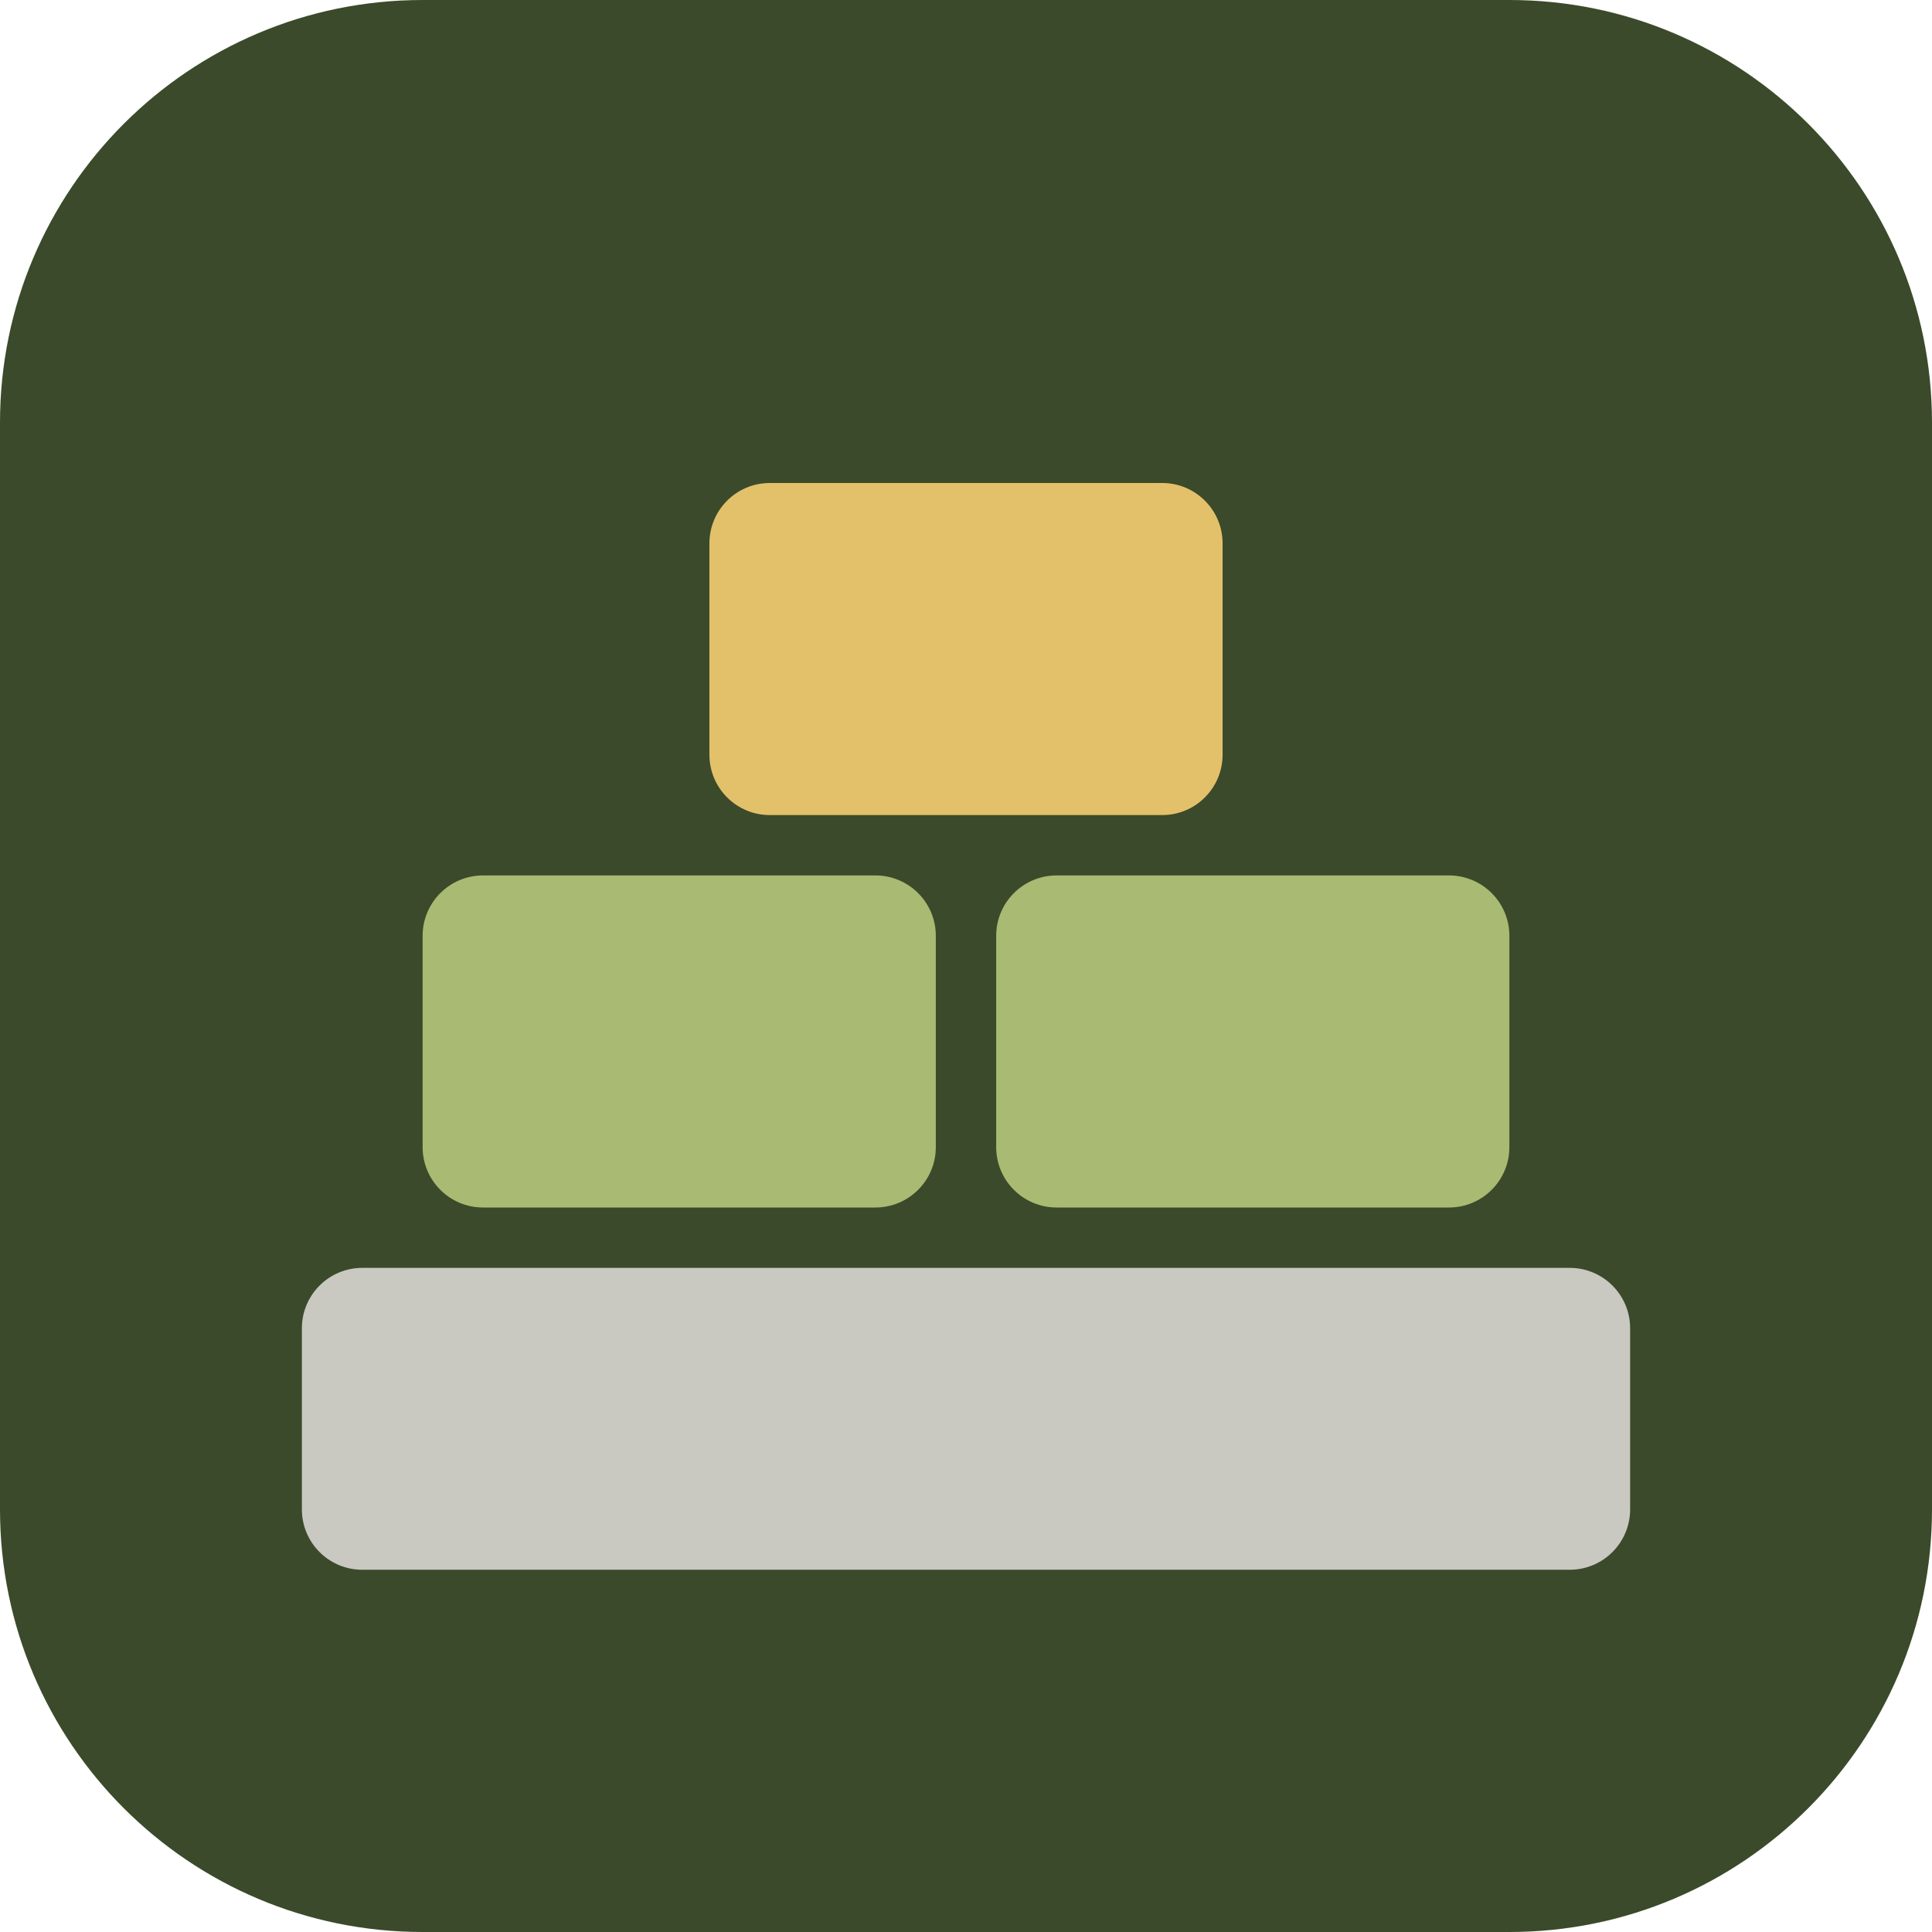
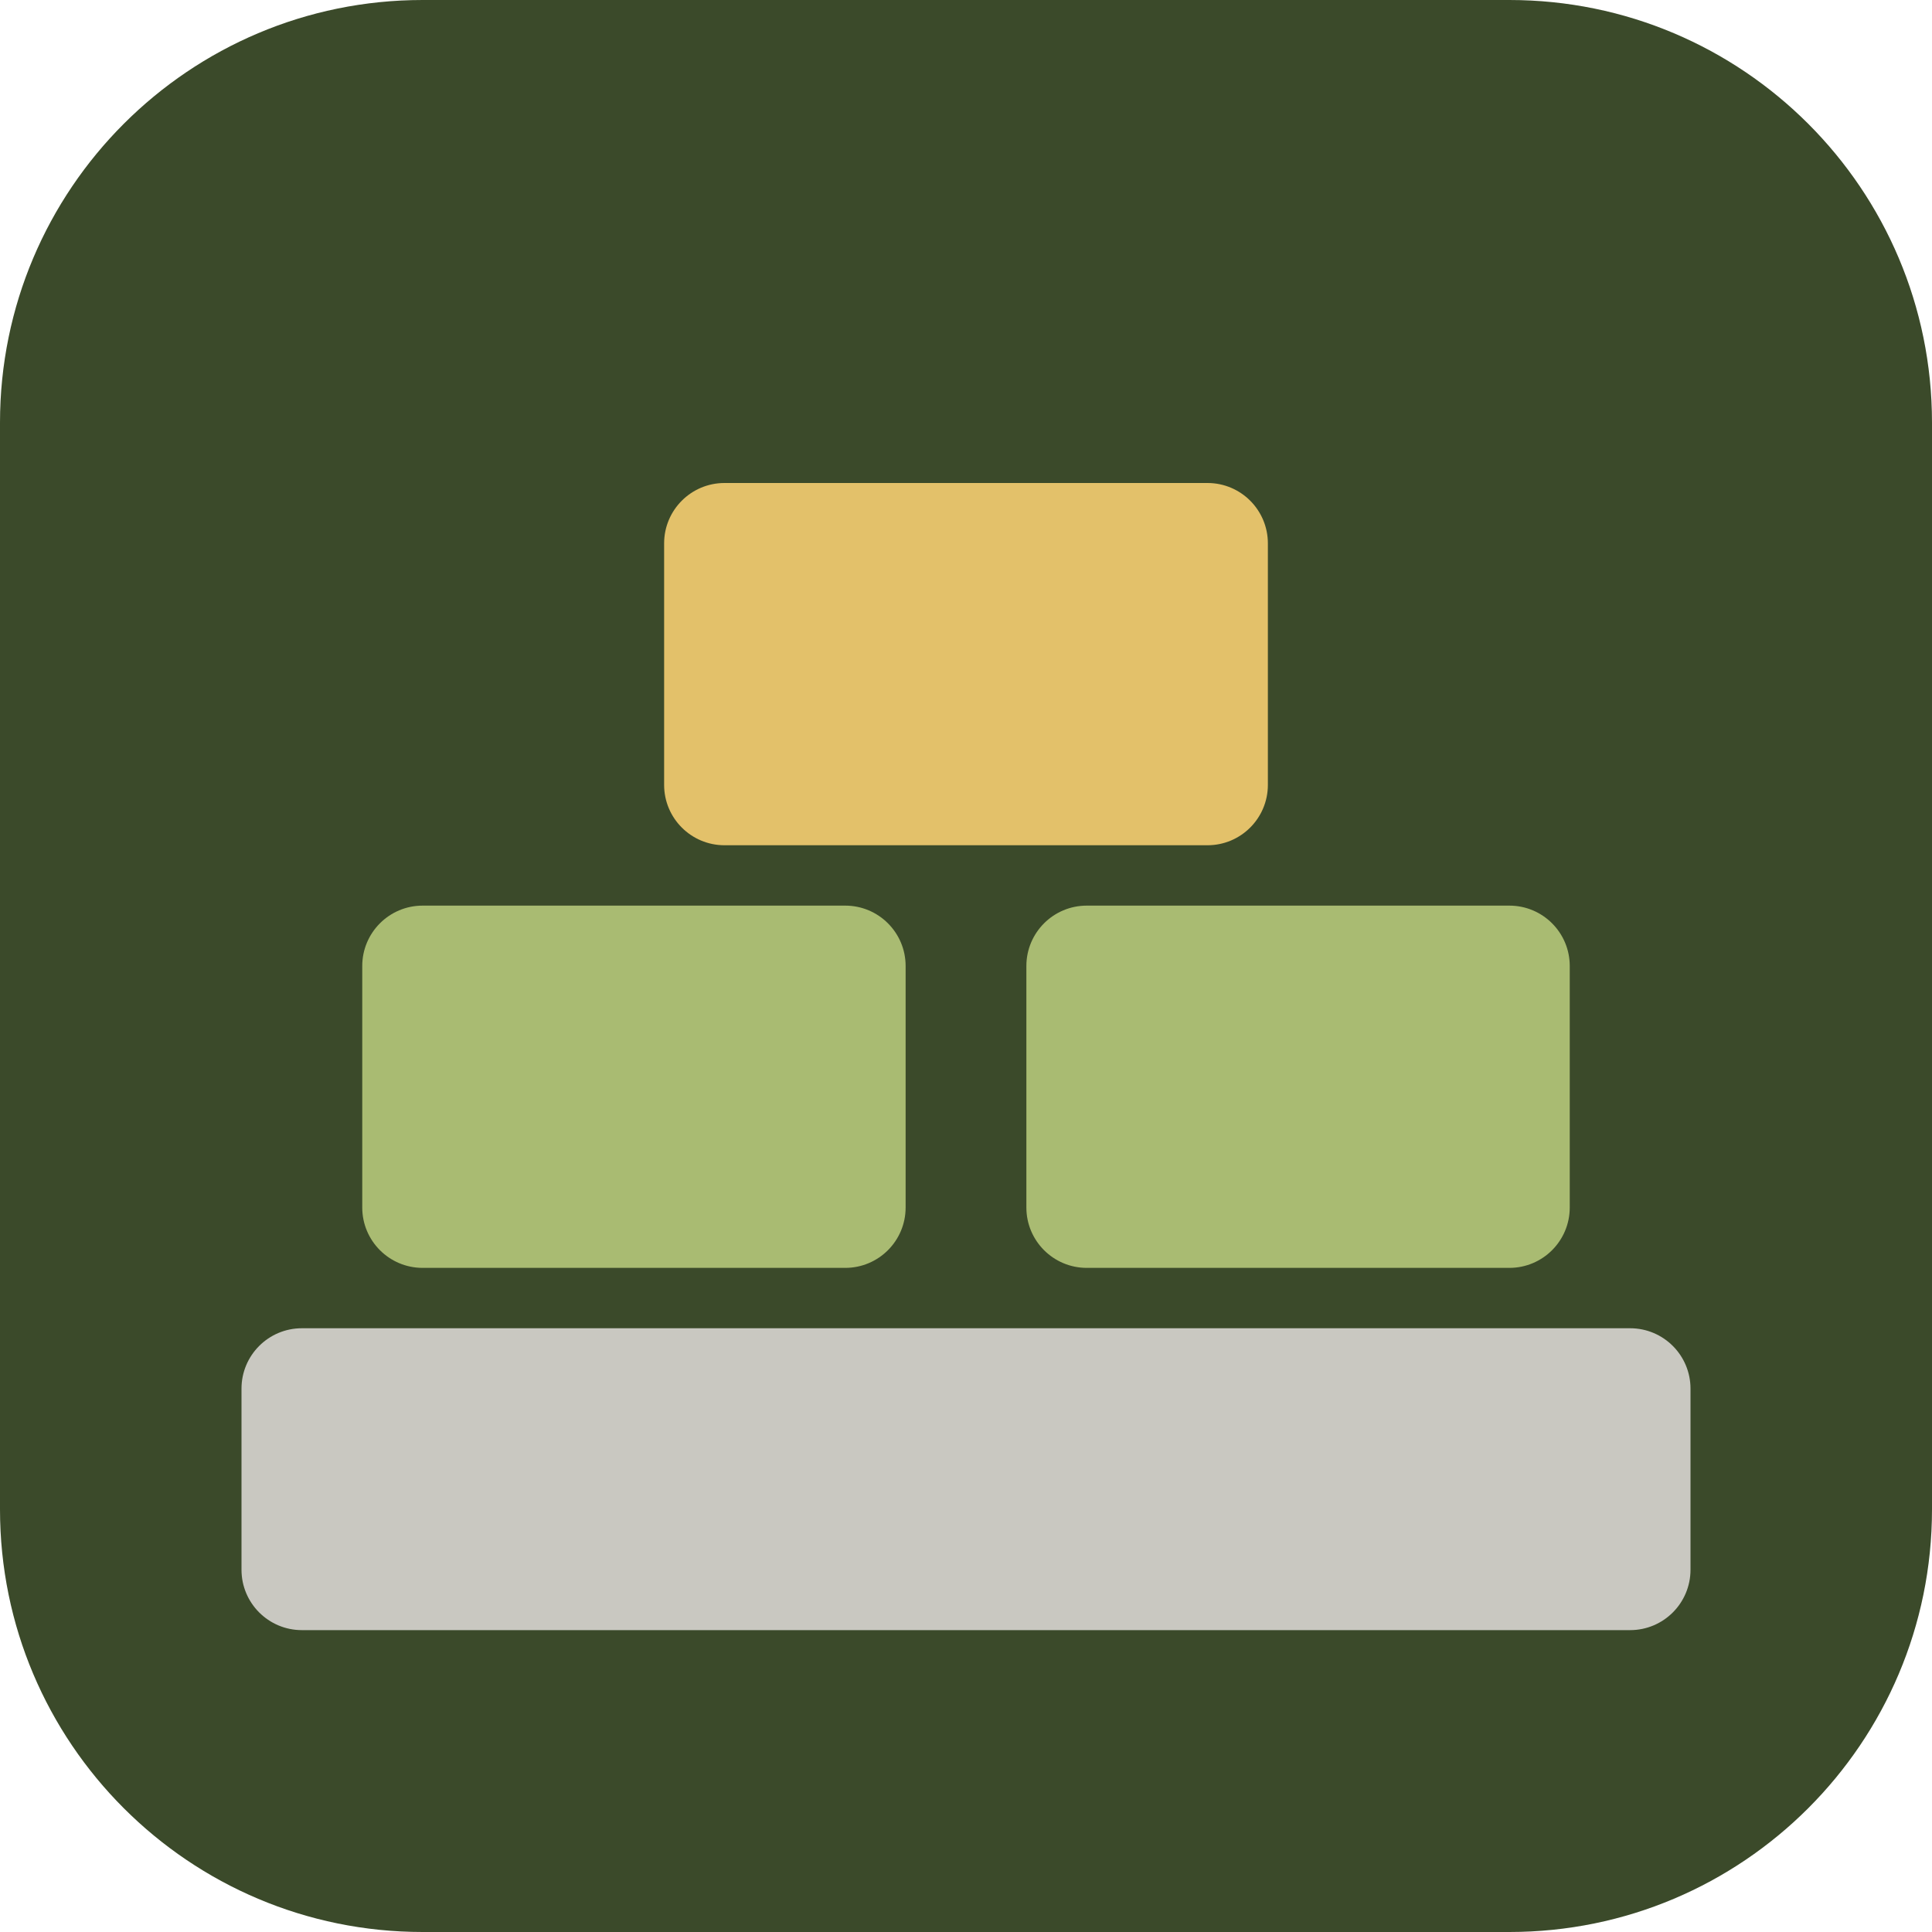
<svg xmlns="http://www.w3.org/2000/svg" viewBox="0 0 32 32">
  <rect width="32" height="32" rx="7" fill="#3b4a2a" />
-   <rect x="5" y="21" width="22" height="5" rx="1" fill="#c9c8c1" />
-   <rect x="7" y="14.5" width="8.5" height="5.5" rx="1" fill="#a9bb72" />
-   <rect x="16.5" y="14.5" width="8.5" height="5.5" rx="1" fill="#a9bb72" />
-   <rect x="11.75" y="8" width="8.5" height="5.5" rx="1" fill="#e3c16a" />
+   <rect x="4" y="22" width="24" height="5" rx="1" fill="#c9c8c1" />
+   <rect x="6" y="15" width="9" height="6" rx="1" fill="#a9bb72" />
+   <rect x="17" y="15" width="9" height="6" rx="1" fill="#a9bb72" />
+   <rect x="11" y="8" width="10" height="6" rx="1" fill="#e3c16a" />
</svg>
